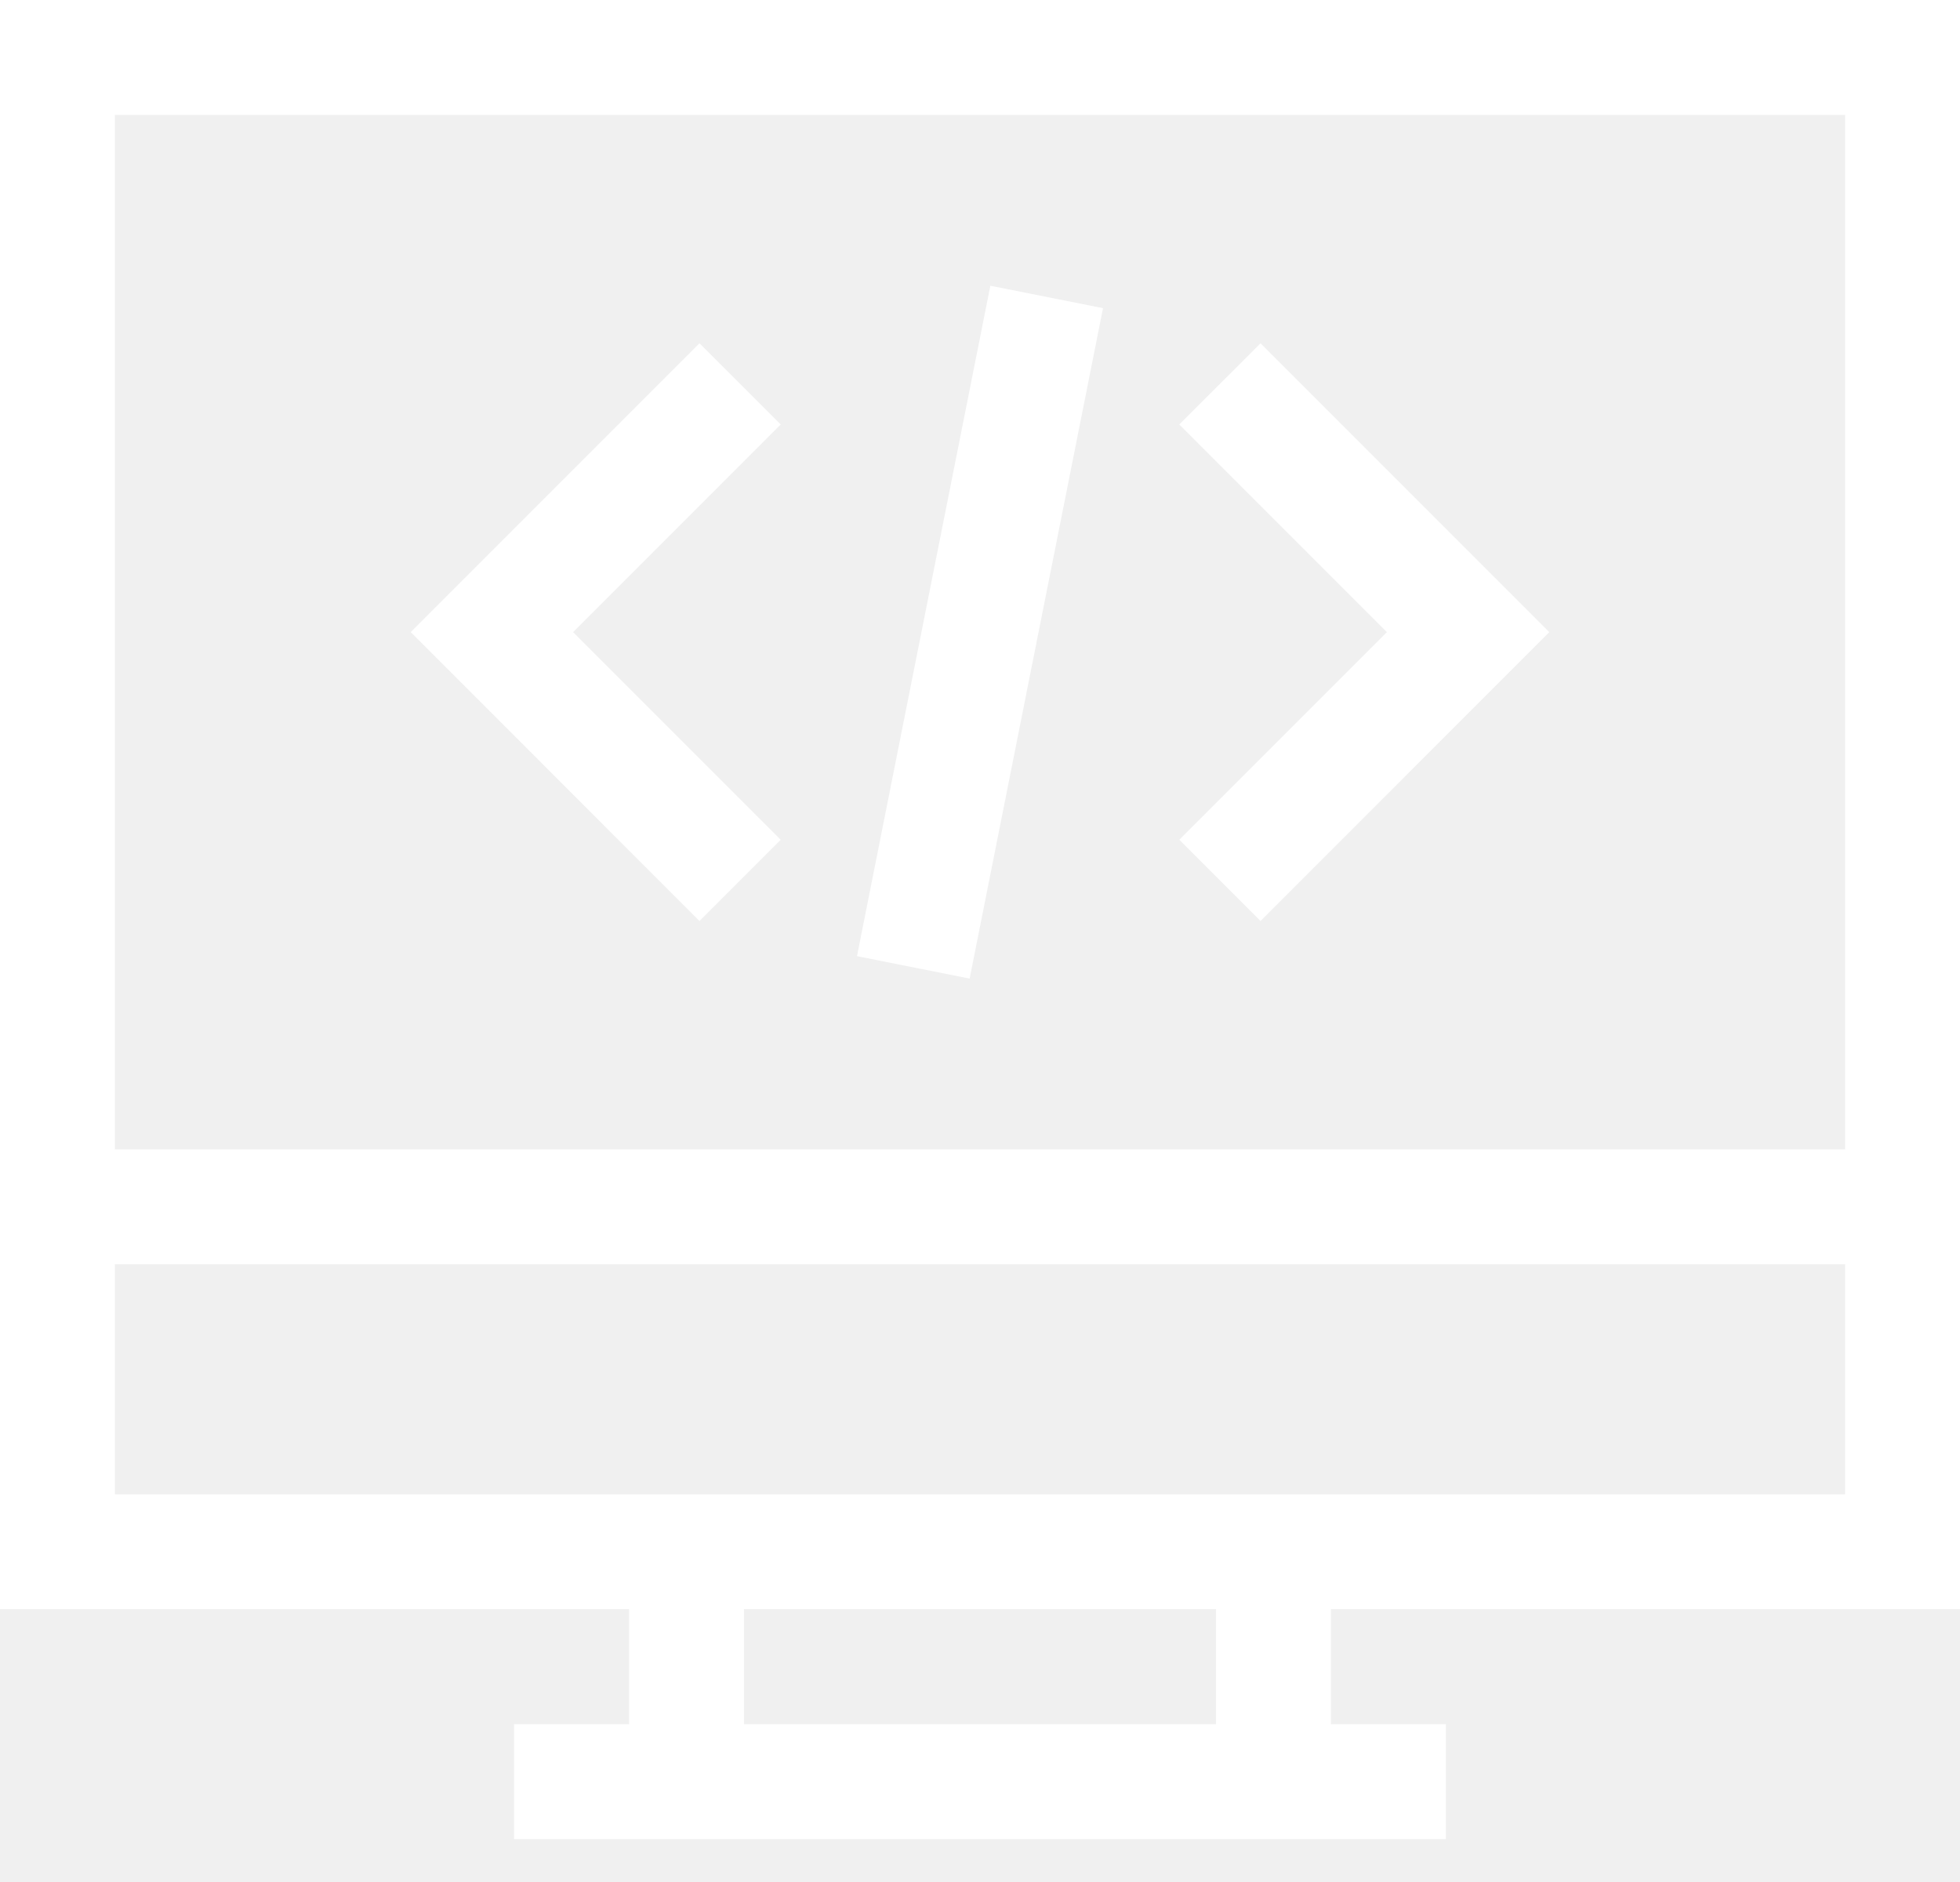
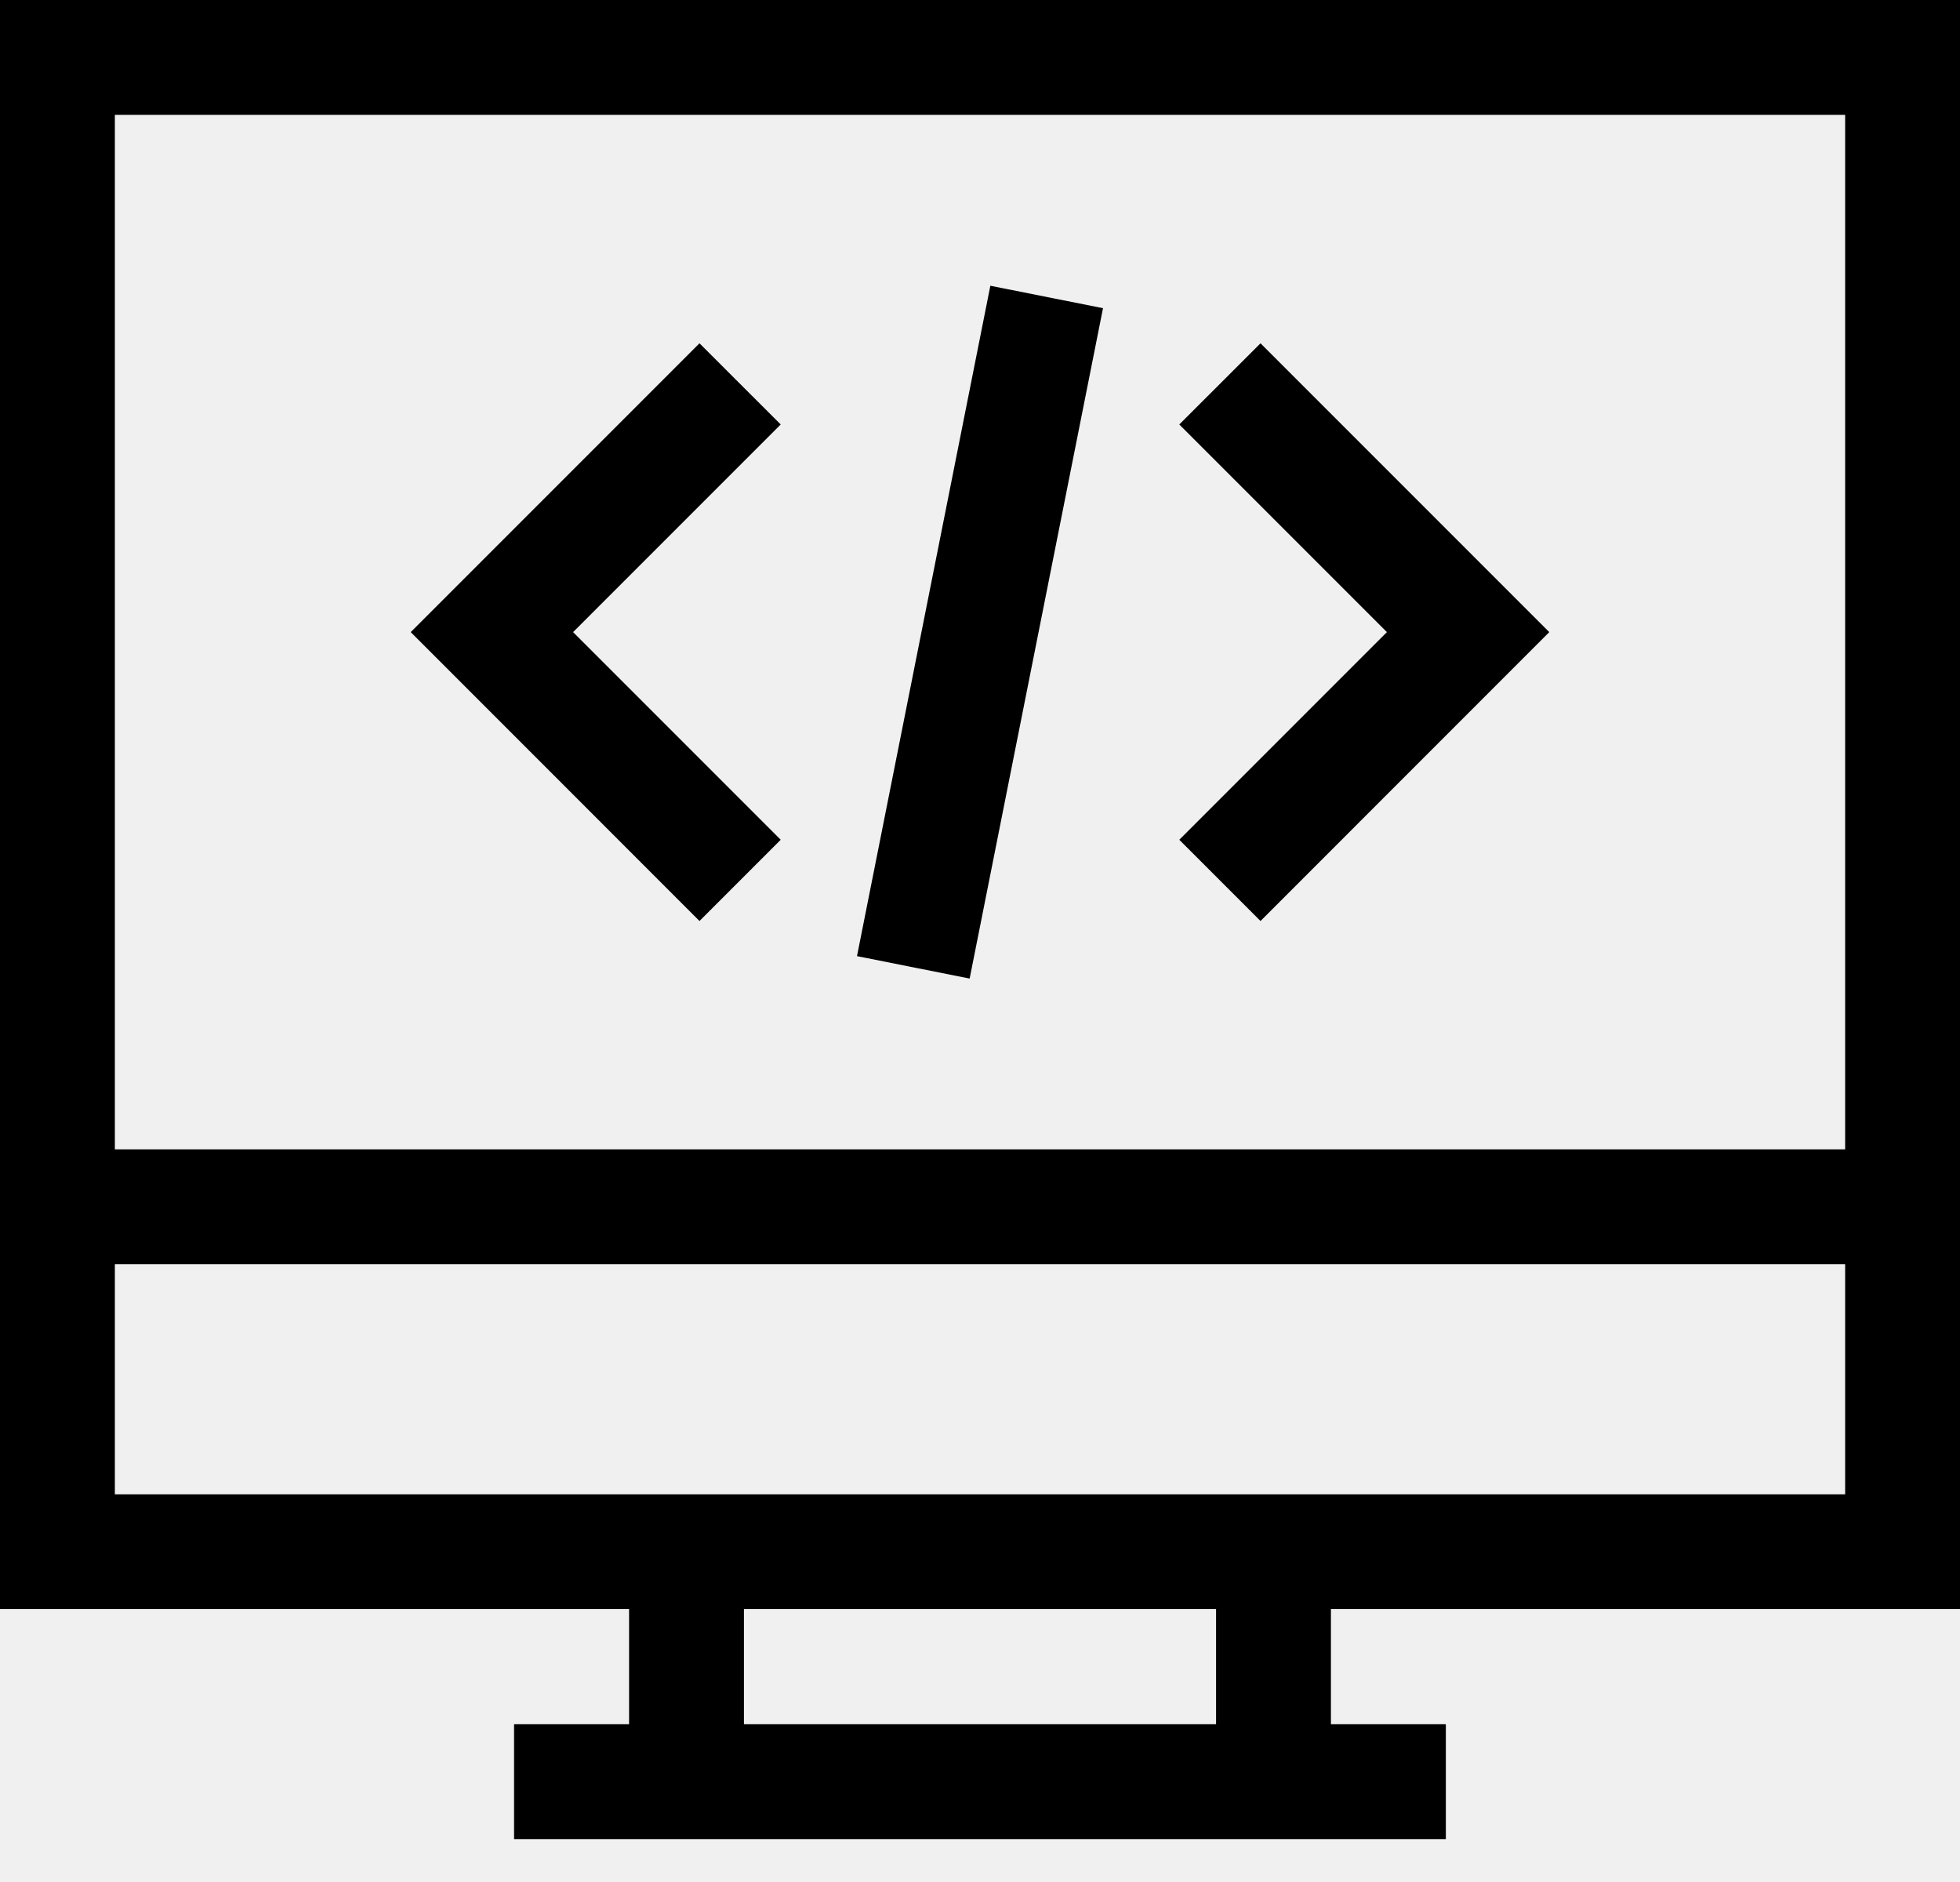
<svg xmlns="http://www.w3.org/2000/svg" width="25" height="24" viewBox="0 0 25 24" fill="none">
-   <path d="M0 0V20.52H8.024V21.988H6.557V23.453H18.442V21.988H16.976V20.52H25V0H0ZM15.511 21.988H9.489V20.52H15.511V21.988H15.511ZM23.535 19.056H1.465V16.122H23.535V19.056H23.535ZM23.535 14.657H1.465V1.465H23.535V14.657H23.535Z" fill="white" />
-   <path d="M9.958 5.413L8.922 4.378L5.239 8.061L8.922 11.745L9.958 10.709L7.31 8.061L9.958 5.413Z" fill="white" />
-   <path d="M16.078 4.378L15.042 5.413L17.69 8.061L15.042 10.709L16.078 11.745L19.761 8.061L16.078 4.378Z" fill="white" />
-   <path d="M12.632 3.644L10.931 12.193L12.368 12.479L14.069 3.93L12.632 3.644Z" fill="white" />
+   <path d="M0 0V20.52H8.024V21.988H6.557V23.453H18.442V21.988H16.976V20.52H25V0H0ZM15.511 21.988H9.489V20.52H15.511V21.988H15.511ZM23.535 19.056H1.465V16.122H23.535V19.056H23.535ZM23.535 14.657H1.465V1.465H23.535V14.657H23.535Z" fill="black" />
+   <path d="M9.958 5.413L8.922 4.378L5.239 8.061L8.922 11.745L9.958 10.709L7.31 8.061L9.958 5.413Z" fill="black" />
+   <path d="M16.078 4.378L15.042 5.413L17.69 8.061L15.042 10.709L16.078 11.745L19.761 8.061L16.078 4.378Z" fill="black" />
+   <path d="M12.632 3.644L10.931 12.193L12.368 12.479L14.069 3.93L12.632 3.644Z" fill="black" />
</svg>
